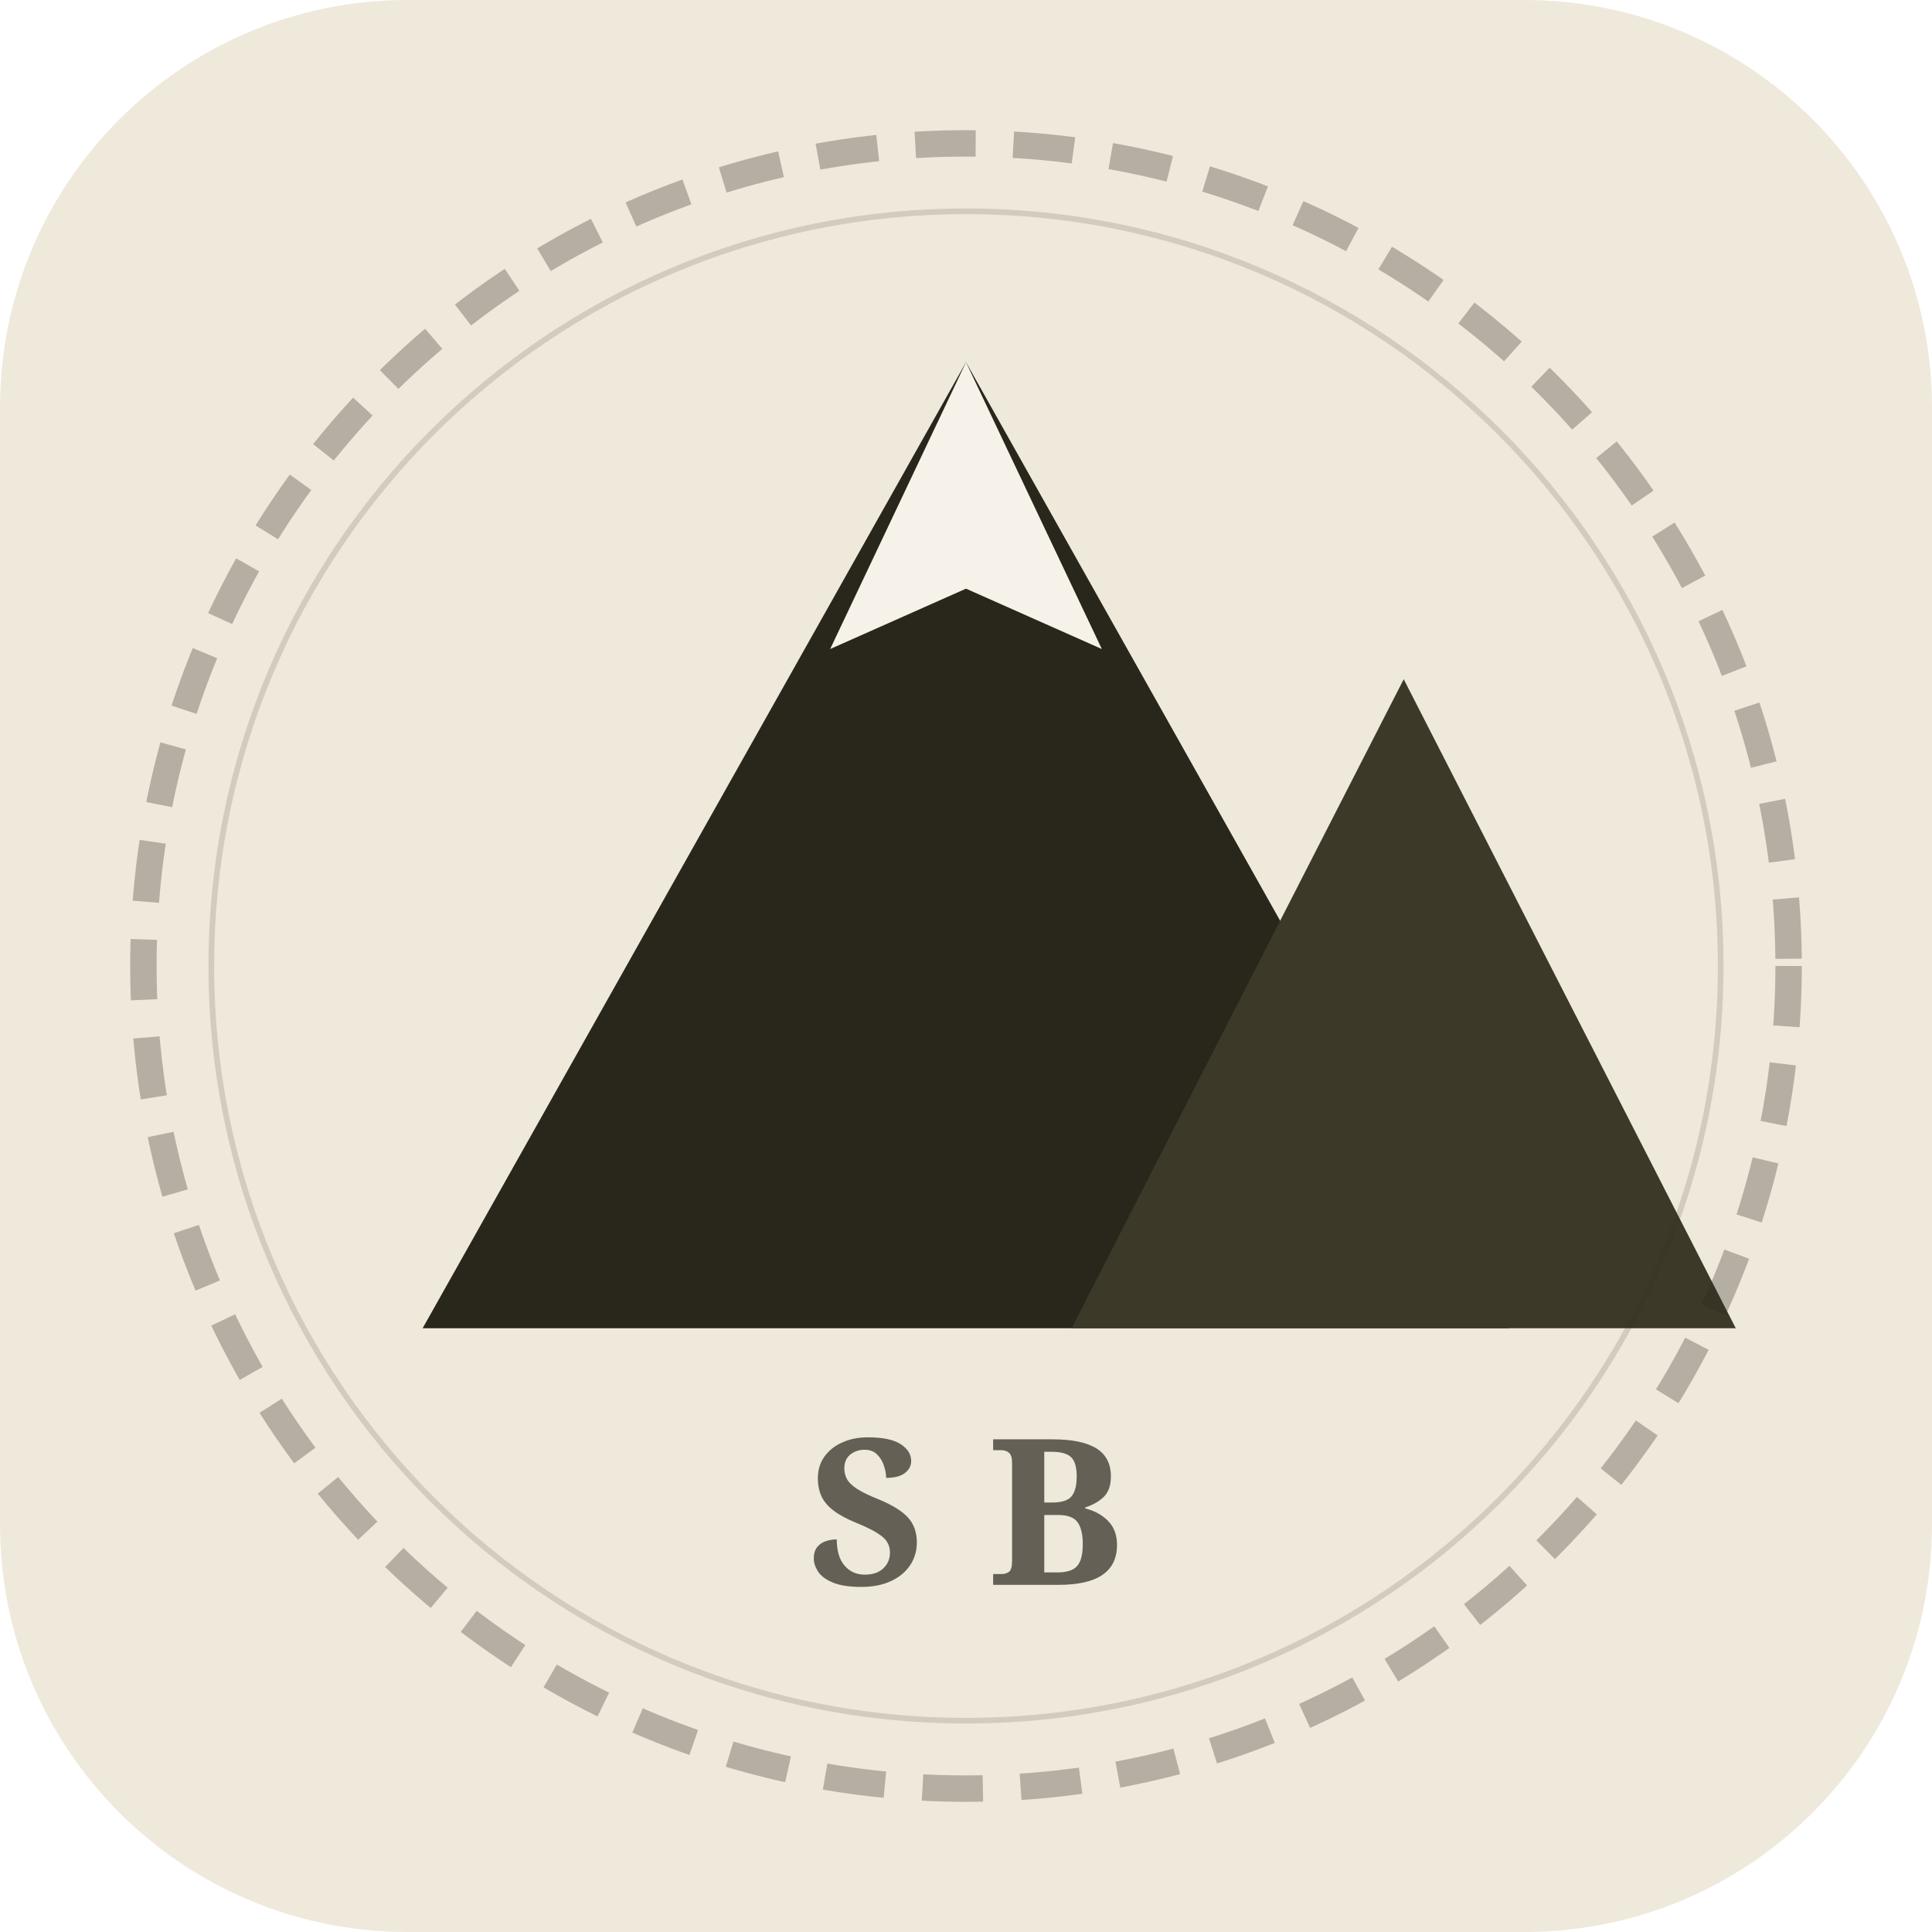
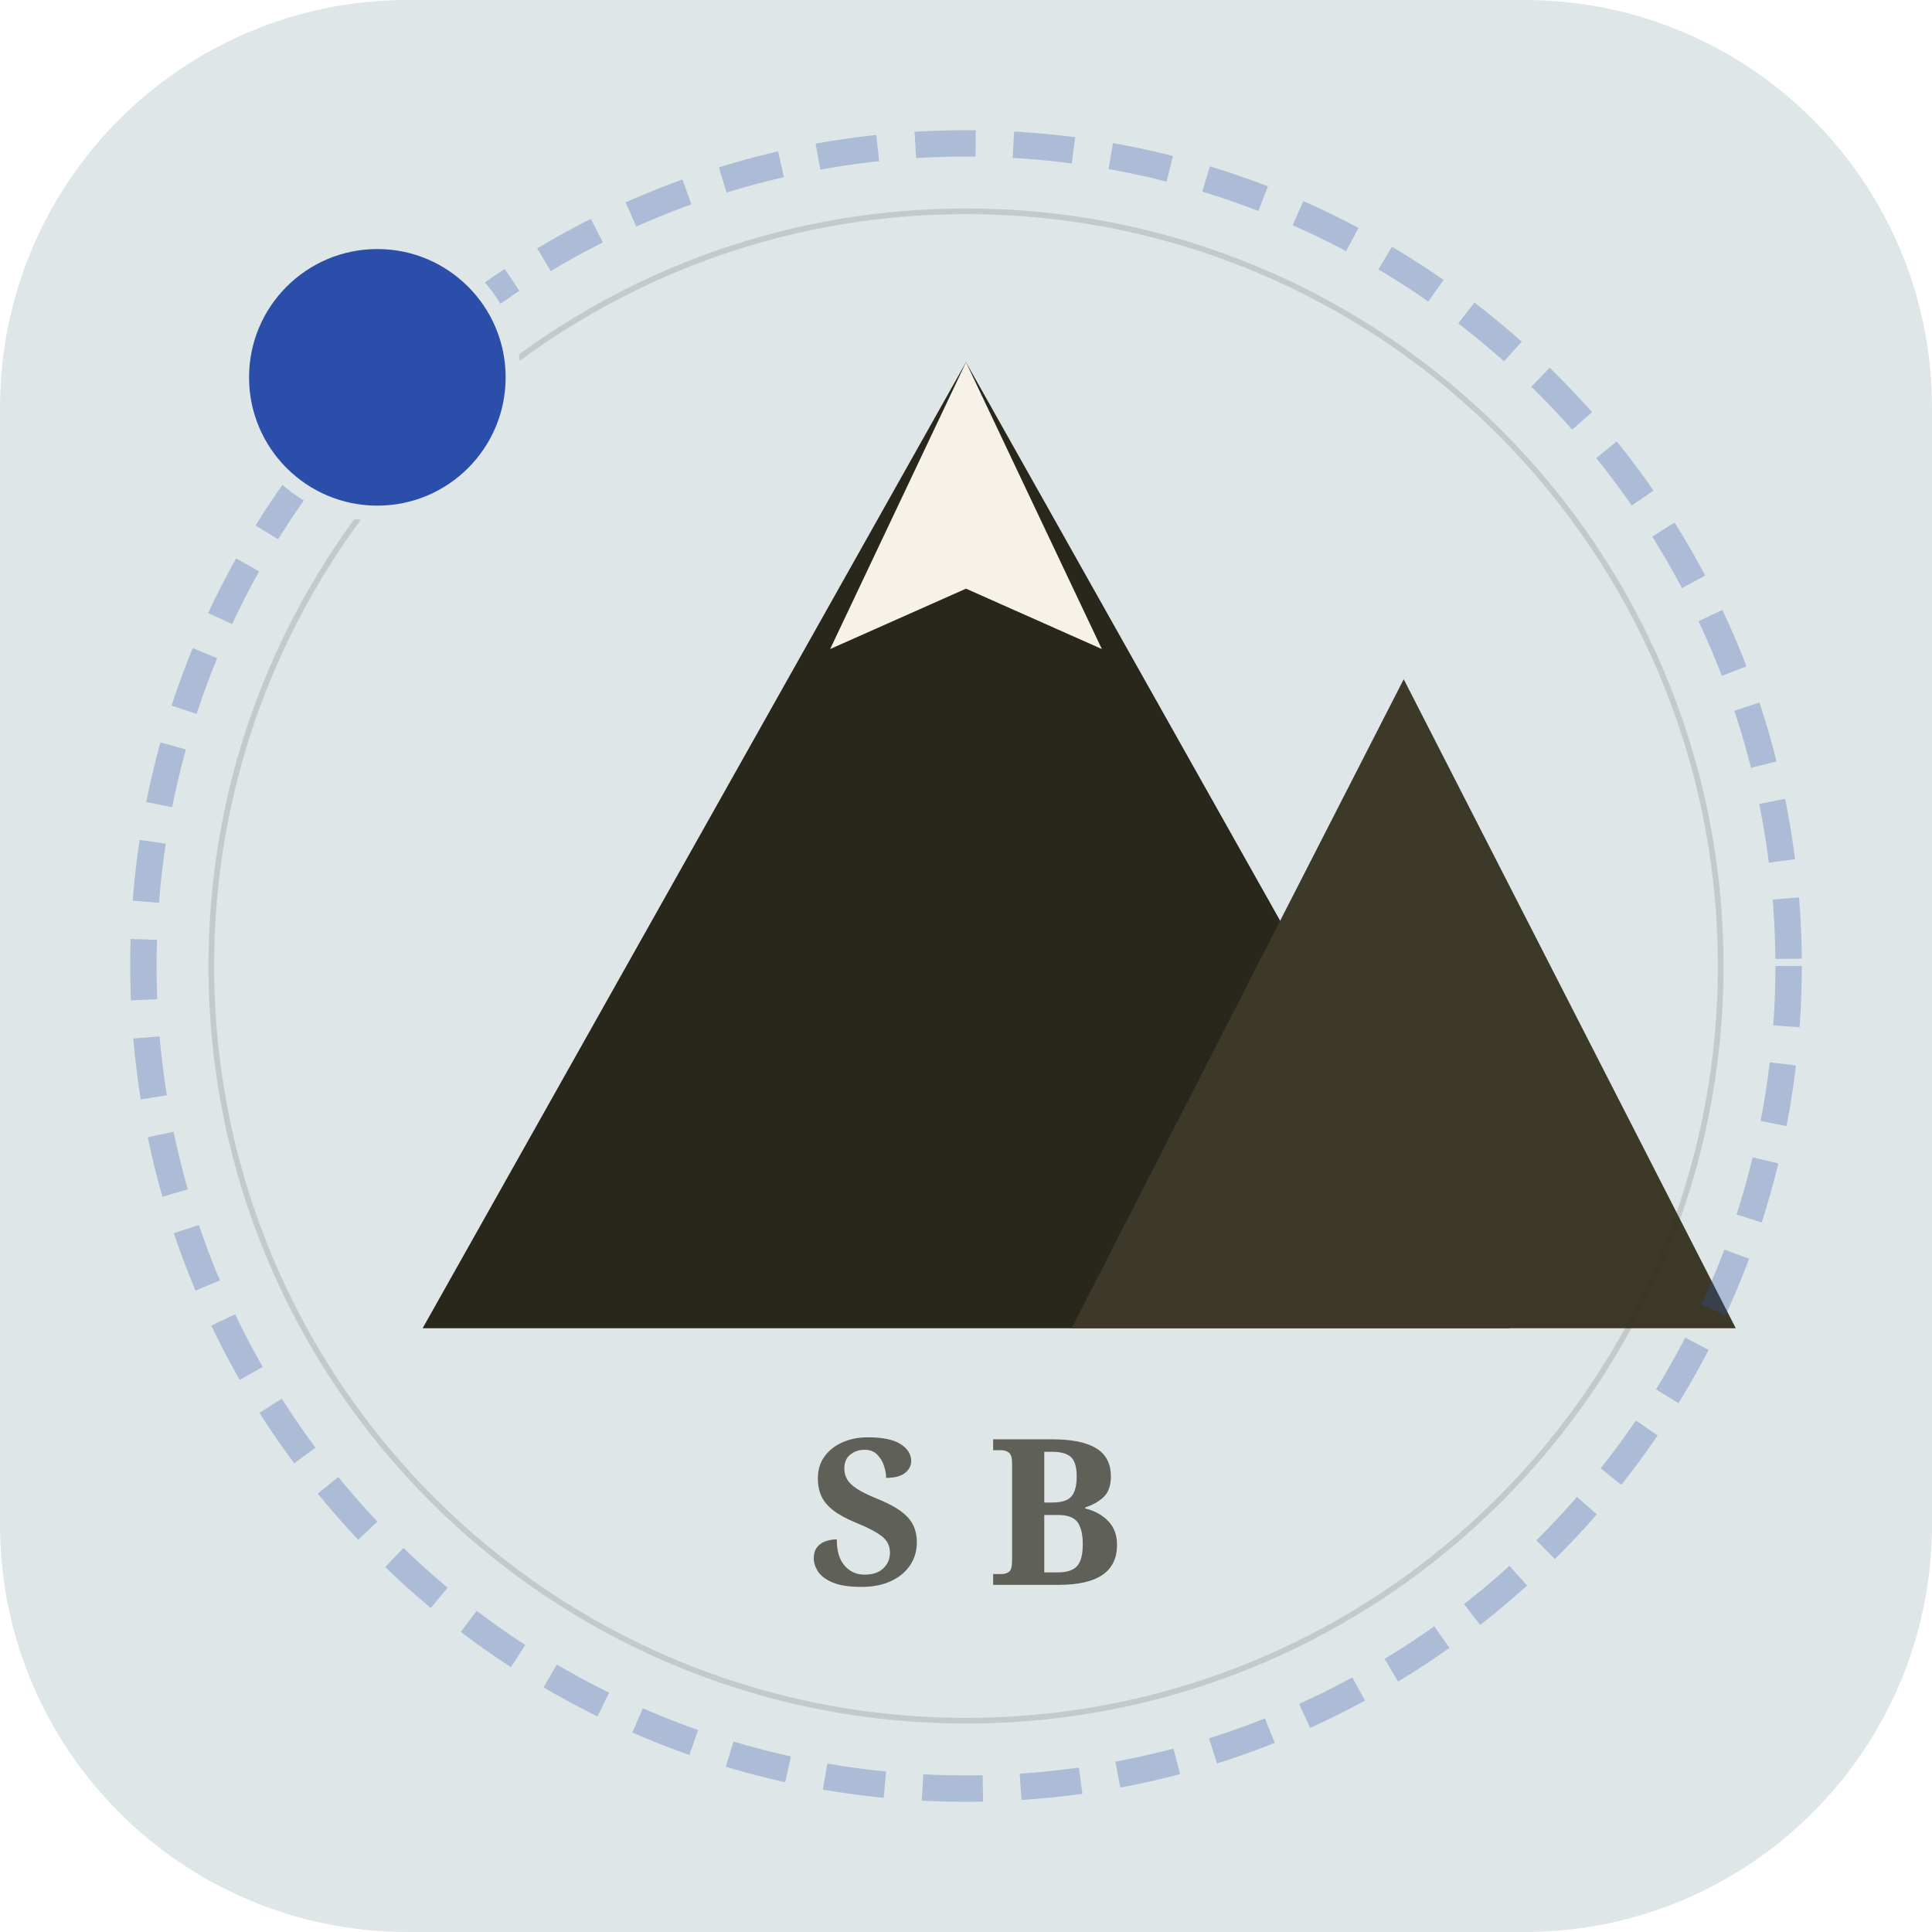
<svg xmlns="http://www.w3.org/2000/svg" viewBox="0 0 512 512" width="512" height="512">
-   <rect width="512" height="512" rx="108" fill="#efe9dc" />
+   <rect width="512" height="512" rx="108" fill="#dfe6e8" />
  <path d="M256 96 L400 352 H112 Z" fill="#29261b" />
  <path d="M372 180 L460 352 H284 Z" fill="#3d3929" />
  <path d="M256 96 L292 172 L256 156 L220 172 Z" fill="#f6f2ea" />
-   <circle cx="256" cy="256" r="218" fill="none" stroke="#29261b" stroke-width="7" stroke-dasharray="16 10" opacity="0.3" />
+   <circle cx="256" cy="256" r="218" fill="none" stroke="#2a4eaa" stroke-width="7" stroke-dasharray="16 10" opacity="0.28" />
  <circle cx="256" cy="256" r="200" fill="none" stroke="#29261b" stroke-width="1.5" opacity="0.15" />
  <text x="256" y="420" font-family="Georgia, serif" font-size="54" font-weight="600" text-anchor="middle" fill="#29261b" letter-spacing="16" opacity="0.7">SB</text>
+   <circle cx="100" cy="100" r="38" fill="#dfe6e8" />
+   <circle cx="100" cy="100" r="34" fill="#2a4eaa" />
</svg>
